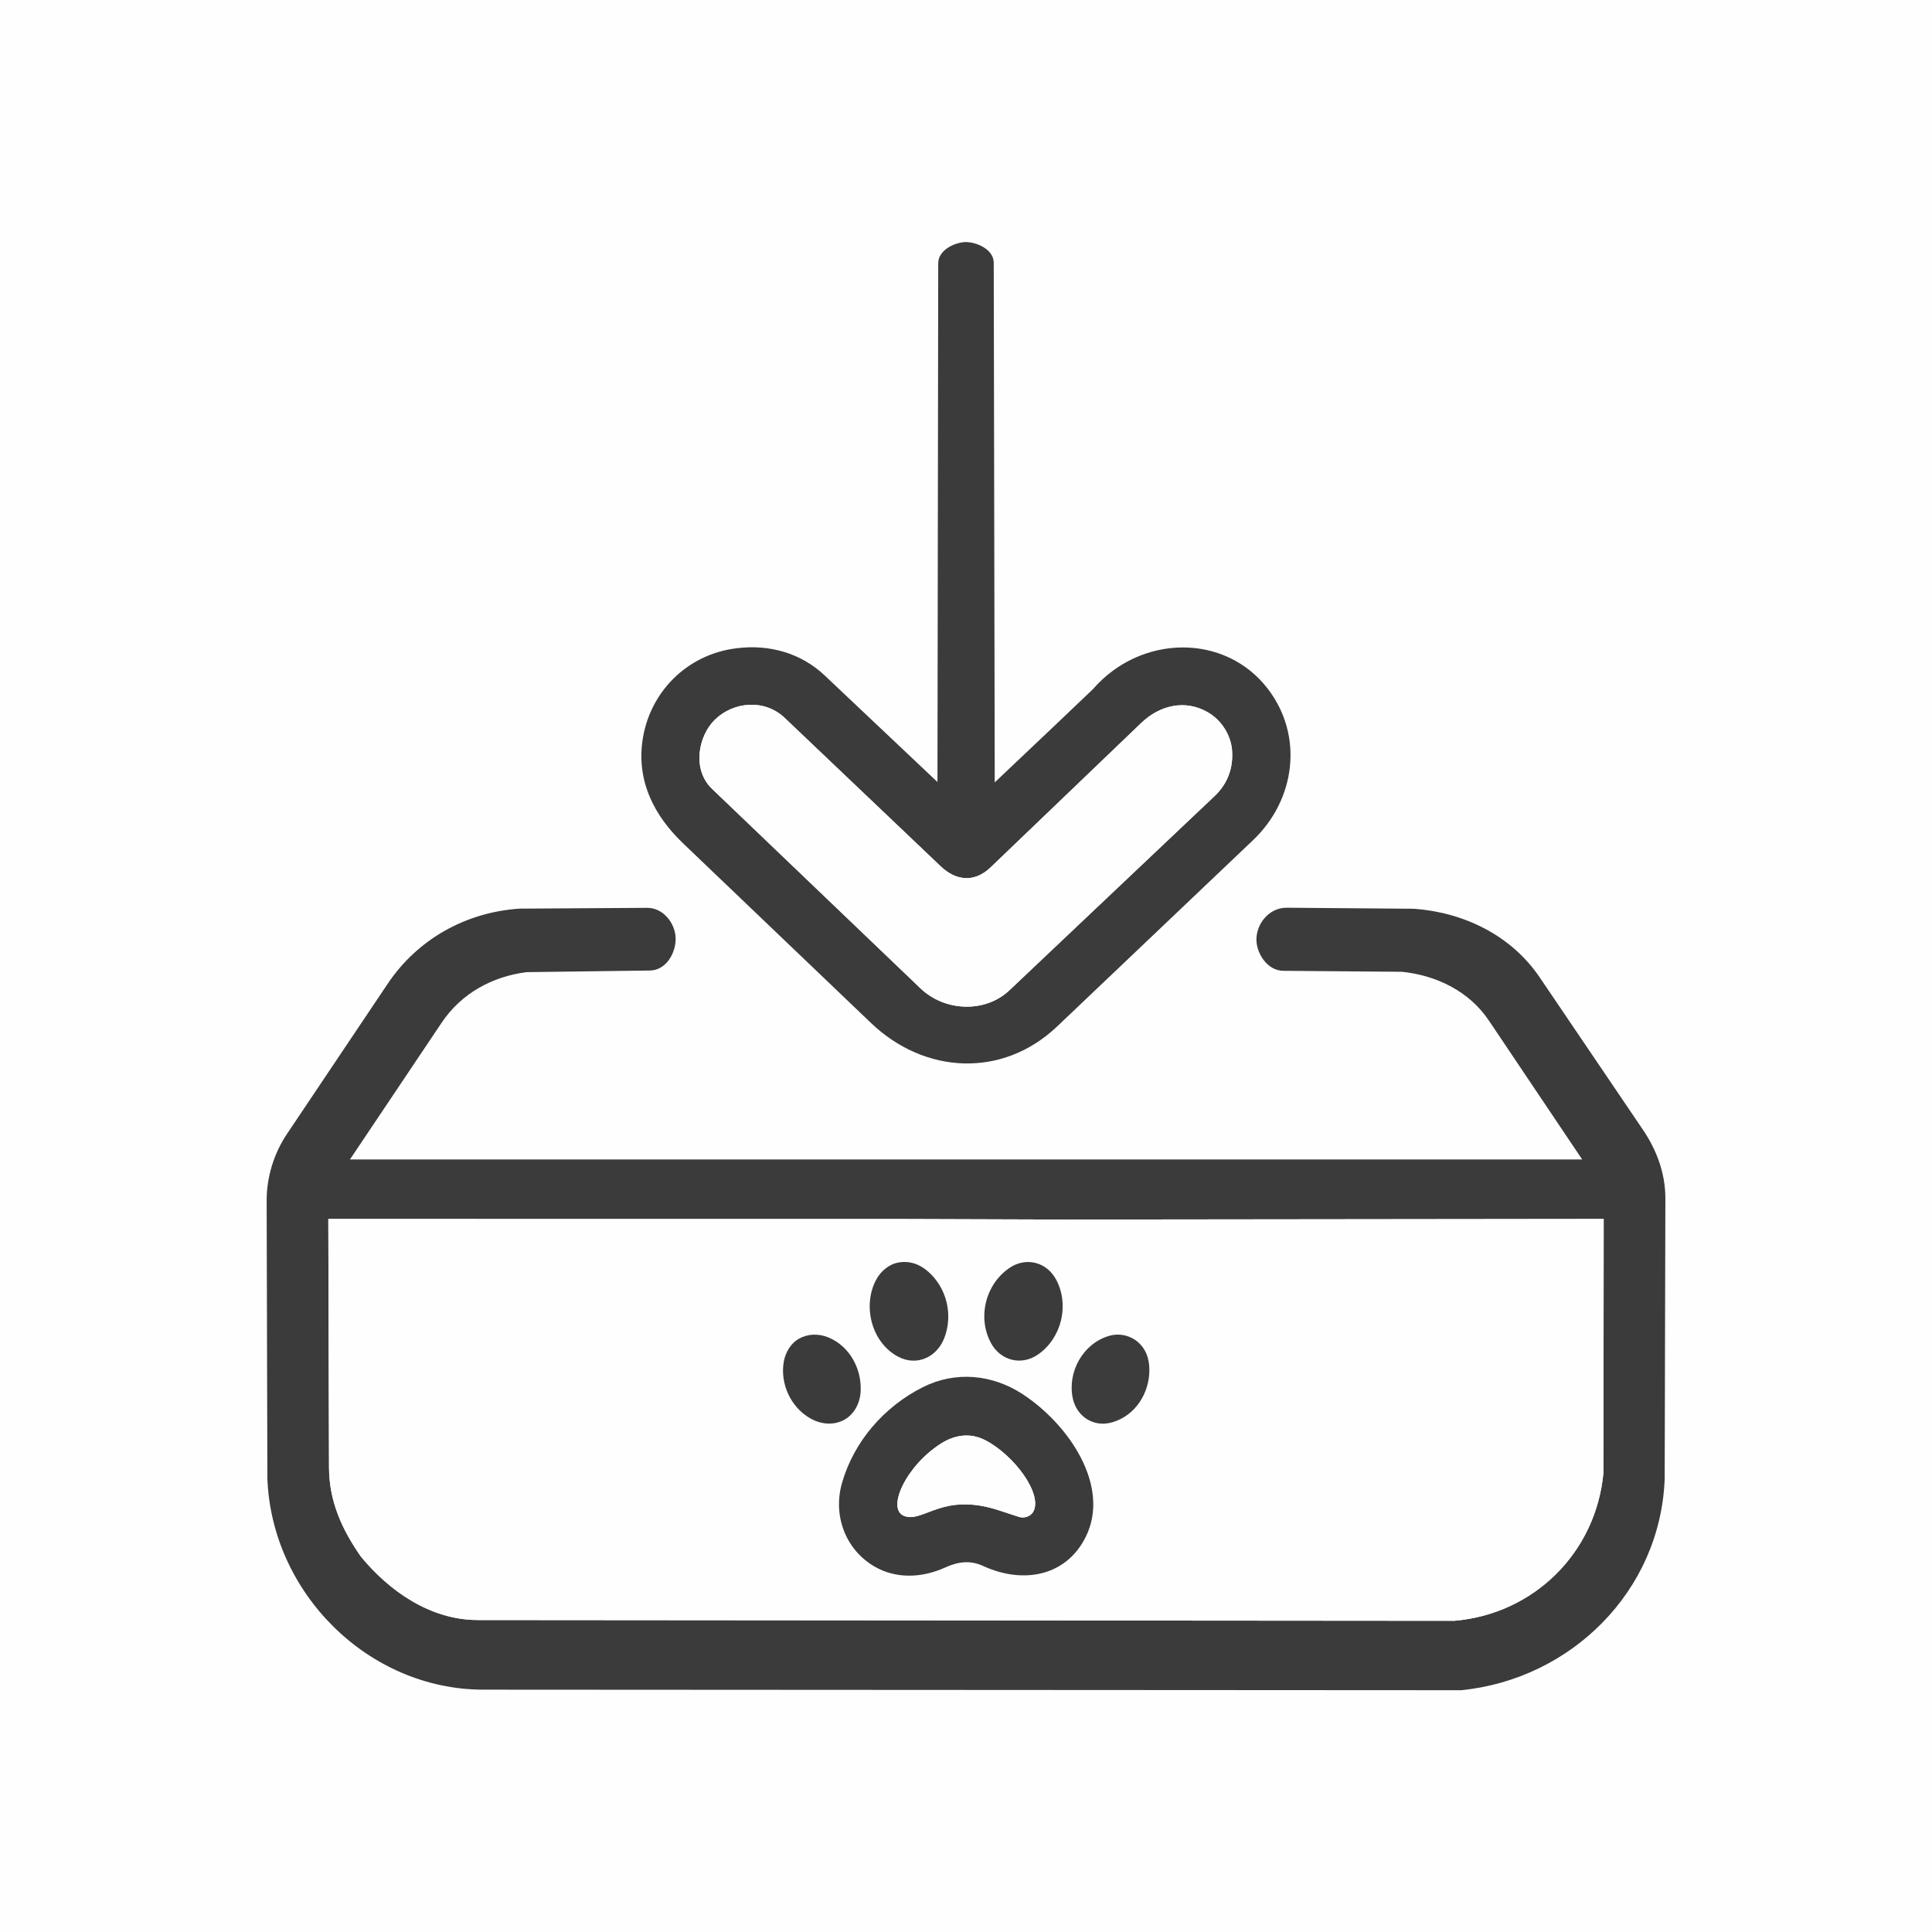
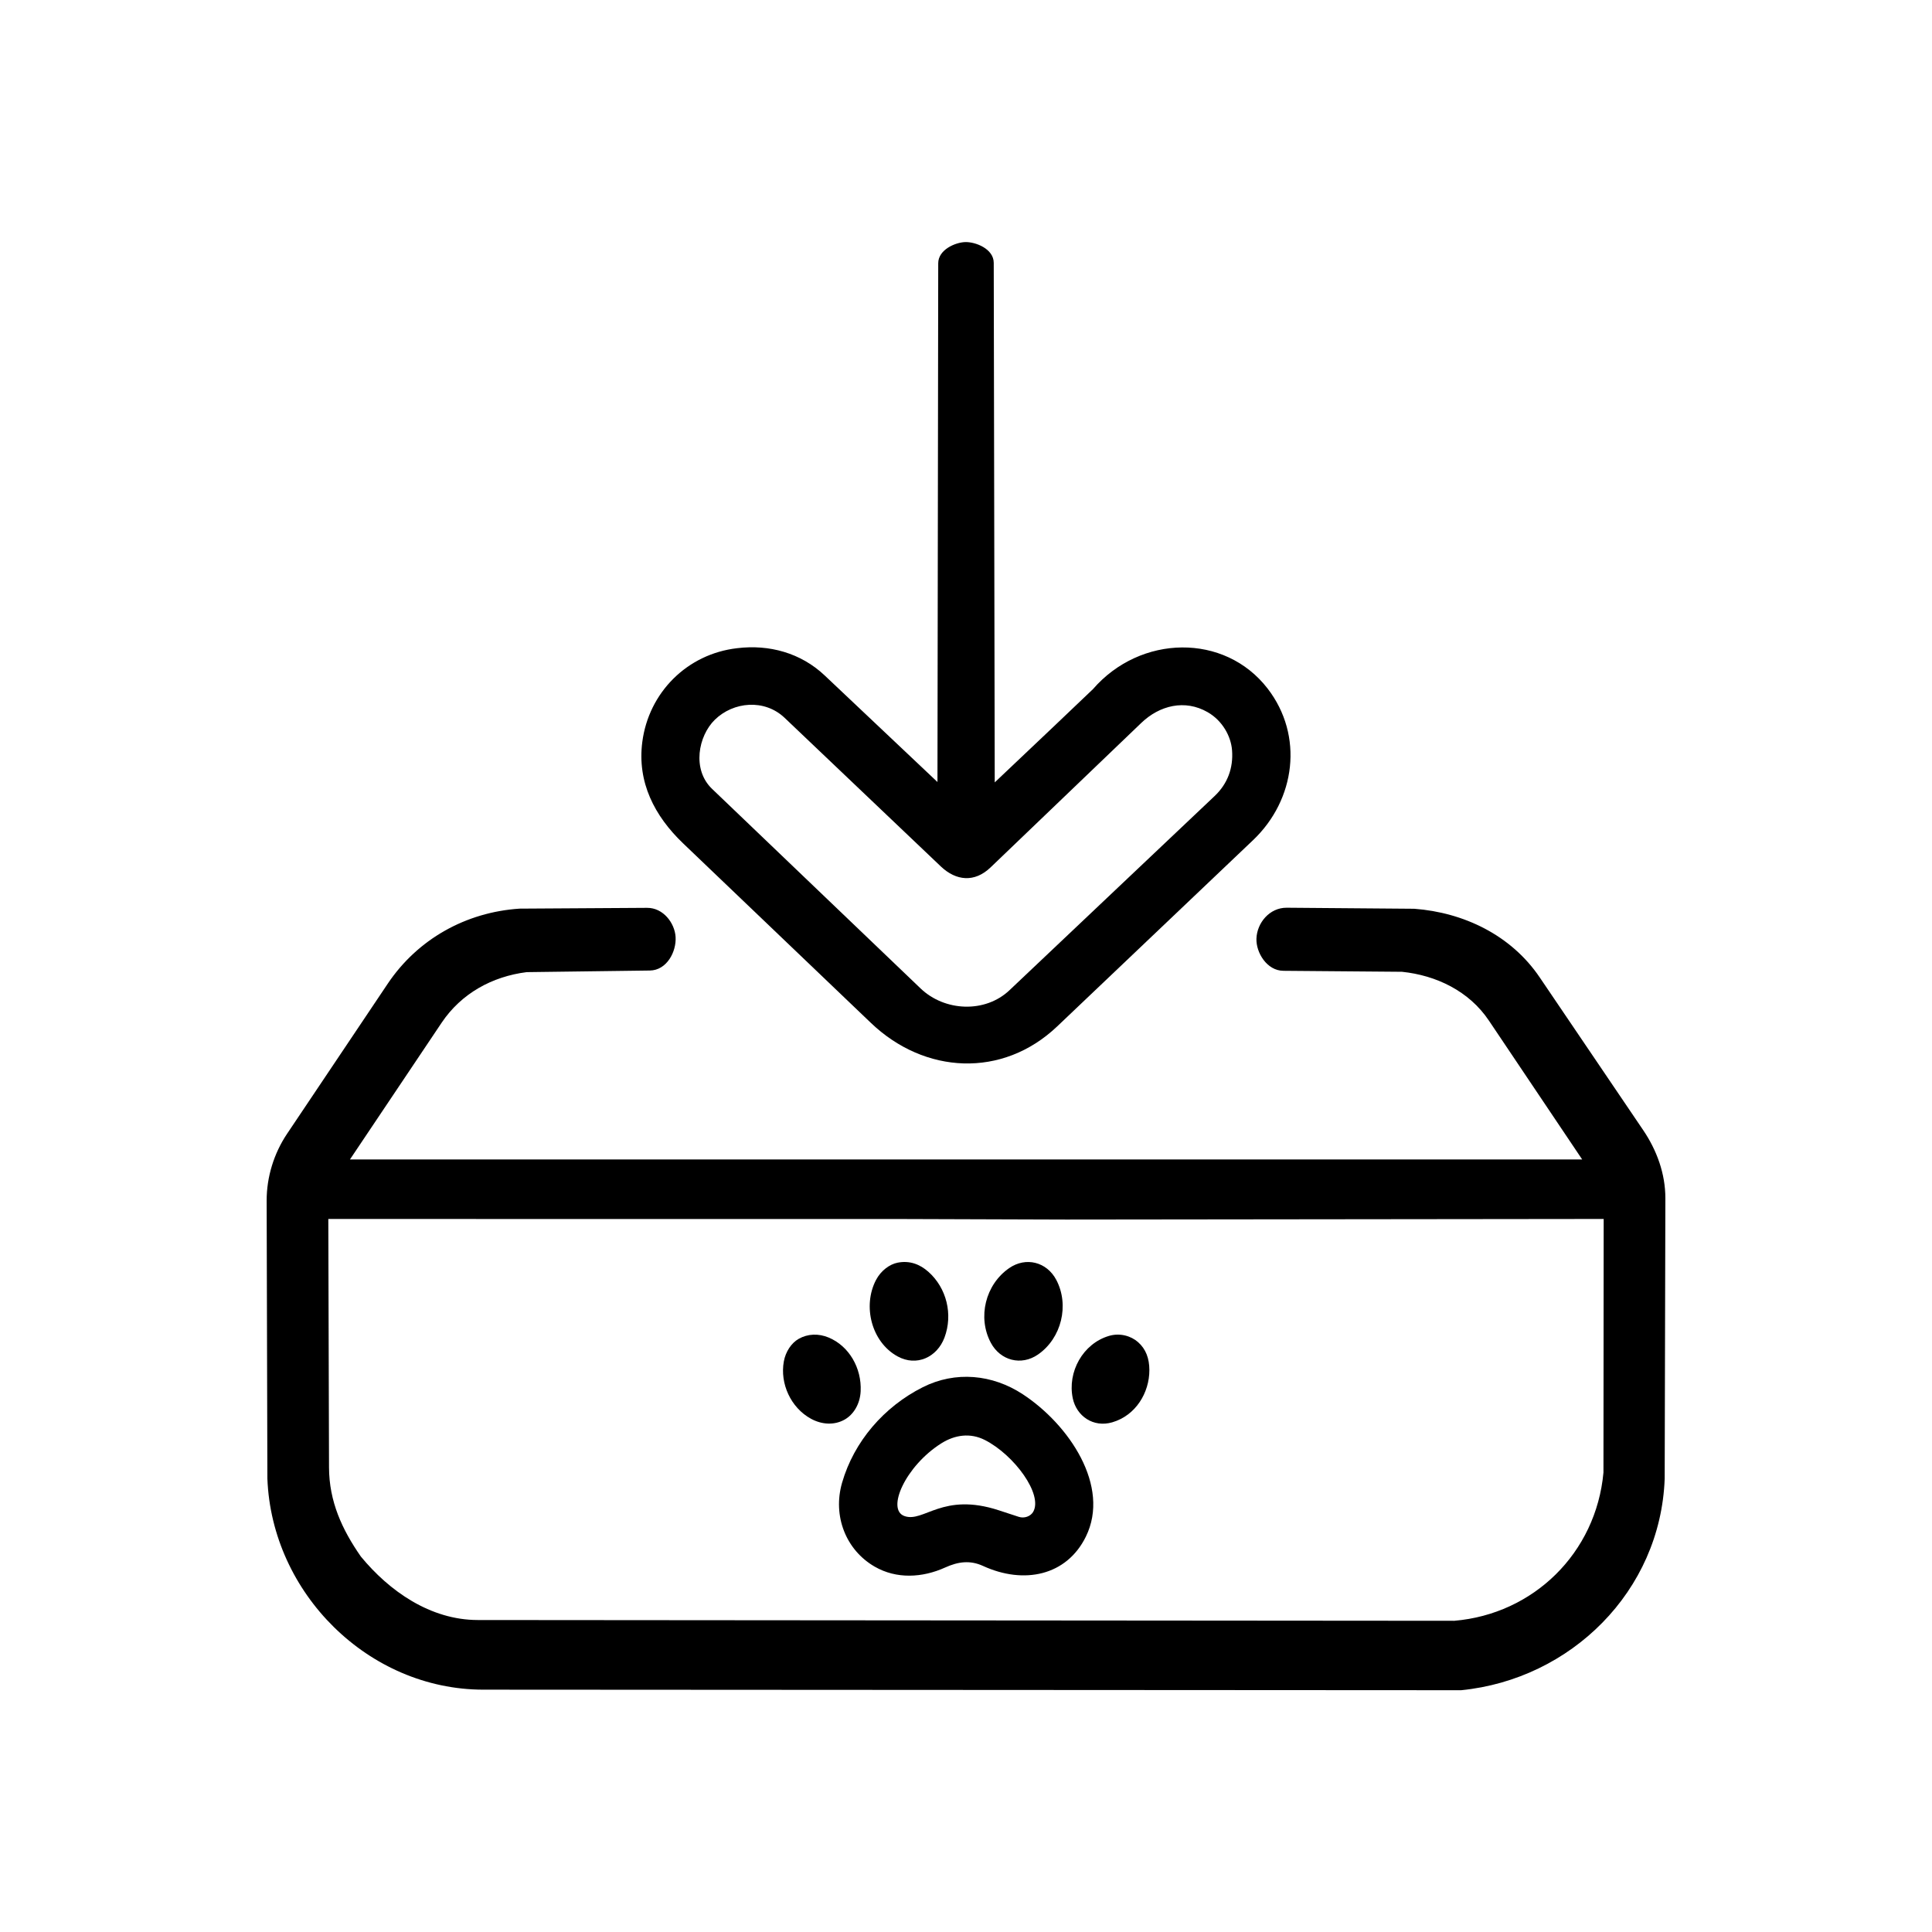
- <svg xmlns="http://www.w3.org/2000/svg" width="1024" height="1024">
-   <defs>
- </defs>
-   <path d="M0,1023.5 C0,1023.5 0,0 0,0 C0,0 1024,0 1024,0 C1024,0 1024,1024 1024,1024 C1024,1024 0,1024 0,1024 C0,1024 0,1023.5 0,1023.5 Z M560.339,544.006 C560.339,544.006 664.168,445.275 664.168,445.275 C686.665,423.882 691.111,389.918 671.88,364.971 C649.101,335.42 604.442,336.268 579.276,365.272 C579.276,365.272 558.255,385.289 558.255,385.289 C558.255,385.289 527.229,414.692 527.229,414.692 C527.229,414.692 526.703,139.313 526.703,139.313 C526.688,131.818 516.937,128.123 511.527,128.312 C506.325,128.493 497.291,132.328 497.28,139.524 C497.28,139.524 496.874,414.482 496.874,414.482 C496.874,414.482 437.095,357.998 437.095,357.998 C424.471,346.07 407.709,341.466 390.701,343.556 C364.16,346.603 343.805,367.101 340.425,393.299 C337.679,414.58 346.849,432.458 362.096,447.034 C362.096,447.034 461.613,542.172 461.613,542.172 C490.06,569.368 531.333,571.589 560.339,544.006 Z M682.022,481.114 C672.836,481.04 666.203,489.217 665.937,497.518 C665.7,504.888 671.467,514.476 680.213,514.548 C680.213,514.548 743.072,515.067 743.072,515.067 C761.269,516.951 778.641,525.296 789.136,540.92 C789.136,540.92 838.591,614.543 838.591,614.543 C838.591,614.543 502.002,614.548 502.002,614.548 C502.002,614.548 185.478,614.54 185.478,614.54 C185.478,614.54 234.067,542.079 234.067,542.079 C244.495,526.527 260.867,517.565 279.14,515.253 C279.14,515.253 344.429,514.4 344.429,514.4 C353.458,514.282 358.574,504.353 358.077,496.565 C357.611,489.26 351.579,481.122 342.963,481.176 C342.963,481.176 275.406,481.595 275.406,481.595 C246.967,483.469 221.388,497.701 205.475,521.428 C205.475,521.428 152.119,600.983 152.119,600.983 C145.192,611.312 141.3,623.884 141.332,636.402 C141.332,636.402 141.719,783.643 141.719,783.643 C144.008,844.431 195.263,895.52 256.146,895.555 C256.146,895.555 774.444,895.849 774.444,895.849 C832.497,890.088 880.119,843.449 882.316,783.748 C882.316,783.748 882.681,635.19 882.681,635.19 C882.713,621.998 878.051,609.514 870.931,599.004 C870.931,599.004 816.043,517.985 816.043,517.985 C800.957,495.717 775.959,483.657 749.601,481.662 C749.601,481.662 682.022,481.114 682.022,481.114 Z " fill="rgb(254,254,254)" />
-   <path d="M682.022,481.114 C682.022,481.114 749.601,481.662 749.601,481.662 C775.959,483.657 800.957,495.717 816.043,517.985 C816.043,517.985 870.931,599.004 870.931,599.004 C878.051,609.514 882.713,621.998 882.681,635.19 C882.681,635.19 882.316,783.748 882.316,783.748 C880.119,843.449 832.497,890.088 774.444,895.849 C774.444,895.849 256.146,895.555 256.146,895.555 C195.263,895.52 144.008,844.431 141.719,783.643 C141.719,783.643 141.332,636.402 141.332,636.402 C141.3,623.884 145.192,611.312 152.119,600.983 C152.119,600.983 205.475,521.428 205.475,521.428 C221.388,497.701 246.967,483.469 275.406,481.595 C275.406,481.595 342.963,481.176 342.963,481.176 C351.579,481.122 357.611,489.26 358.077,496.565 C358.574,504.353 353.458,514.282 344.429,514.4 C344.429,514.4 279.14,515.253 279.14,515.253 C260.867,517.565 244.495,526.527 234.067,542.079 C234.067,542.079 185.478,614.54 185.478,614.54 C185.478,614.54 502.002,614.548 502.002,614.548 C502.002,614.548 838.591,614.543 838.591,614.543 C838.591,614.543 789.136,540.92 789.136,540.92 C778.641,525.296 761.269,516.951 743.072,515.067 C743.072,515.067 680.213,514.548 680.213,514.548 C671.467,514.476 665.7,504.888 665.937,497.518 C666.203,489.217 672.836,481.04 682.022,481.114 Z M849.865,780.464 C849.865,780.464 849.983,646.072 849.983,646.072 C849.983,646.072 565.137,646.392 565.137,646.392 C565.137,646.392 477.847,646.107 477.847,646.107 C477.847,646.107 174.012,646.083 174.012,646.083 C174.012,646.083 174.387,777.768 174.387,777.768 C174.438,795.802 181.287,810.659 191.257,824.994 C206.287,843.249 228.007,858.627 253.278,858.647 C253.278,858.647 770.768,859.055 770.768,859.055 C812.772,855.52 845.977,823.124 849.865,780.464 Z " fill="rgb(59,59,59)" />
-   <path d="M560.339,544.006 C531.333,571.589 490.06,569.368 461.613,542.172 C461.613,542.172 362.096,447.034 362.096,447.034 C346.849,432.458 337.679,414.58 340.425,393.299 C343.805,367.101 364.16,346.603 390.701,343.556 C407.709,341.466 424.471,346.07 437.095,357.998 C437.095,357.998 496.874,414.482 496.874,414.482 C496.874,414.482 497.28,139.524 497.28,139.524 C497.291,132.328 506.325,128.493 511.527,128.312 C516.937,128.123 526.688,131.818 526.703,139.313 C526.703,139.313 527.229,414.692 527.229,414.692 C527.229,414.692 558.255,385.289 558.255,385.289 C558.255,385.289 579.276,365.272 579.276,365.272 C604.442,336.268 649.101,335.42 671.88,364.971 C691.111,389.918 686.665,423.882 664.168,445.275 C664.168,445.275 560.339,544.006 560.339,544.006 Z M640.043,377.444 C628.002,370.552 614.618,373.853 604.913,383.156 C604.913,383.156 524.998,459.764 524.998,459.764 C516.526,467.885 506.734,466.915 498.62,459.196 C498.62,459.196 415.89,380.489 415.89,380.489 C405.175,370.296 388.674,371.897 378.876,381.481 C370.09,390.076 366.675,407.848 377.408,418.119 C377.408,418.119 487.929,523.892 487.929,523.892 C500.677,536.091 522.083,537.109 535.04,524.845 C535.04,524.845 643.764,421.932 643.764,421.932 C650.681,415.385 653.729,407.005 653.011,397.659 C652.435,390.152 647.879,381.929 640.043,377.444 Z " fill="rgb(59,59,59)" />
-   <path d="M849.865,780.464 C845.977,823.124 812.772,855.52 770.768,859.055 C770.768,859.055 253.278,858.647 253.278,858.647 C228.007,858.627 206.287,843.249 191.257,824.994 C181.287,810.659 174.438,795.802 174.387,777.768 C174.387,777.768 174.012,646.083 174.012,646.083 C174.012,646.083 477.847,646.107 477.847,646.107 C477.847,646.107 565.137,646.392 565.137,646.392 C565.137,646.392 849.983,646.072 849.983,646.072 C849.983,646.072 849.865,780.464 849.865,780.464 Z M500.594,708.937 C505.188,696.678 501.735,682.676 492.087,674.098 C487.455,669.981 482.03,668.015 475.775,669.24 C471.602,670.058 466.924,673.369 464.27,678.474 C457.116,692.234 461.887,711.278 475.671,718.884 C485.829,724.489 496.696,719.337 500.594,708.937 Z M550.152,717.926 C562.677,709.263 566.879,691.69 559.856,678.368 C554.808,668.792 543.722,666.029 534.9,672.117 C522.261,680.838 517.99,698.243 525.159,711.696 C530.168,721.097 541.236,724.093 550.152,717.926 Z M456.164,737.423 C456.765,725.075 450.017,713.439 439.216,708.925 C433.795,706.659 428.08,706.927 423.34,709.606 C419.434,711.814 416.39,716.417 415.451,721.564 C413.307,733.321 419.131,746.125 429.847,751.975 C435.672,755.155 442.321,755.468 447.72,752.387 C452.37,749.733 455.834,744.208 456.164,737.423 Z M589.522,753.855 C601.981,750.224 609.226,738.147 609.192,726.122 C609.175,720.083 607.386,715.061 603.191,711.355 C599.478,708.075 593.617,706.339 587.811,708.048 C573.915,712.141 565.642,727.229 568.599,741.168 C570.587,750.534 579.441,756.793 589.522,753.855 Z M521.065,829.996 C542.633,839.888 565.32,835.227 575.531,814.448 C588.672,787.707 566.664,755.119 542.078,738.972 C526.048,728.445 506.432,726.501 489.03,735.281 C468.543,745.617 452.619,763.996 446.308,785.915 C441.252,803.476 448.311,821.53 463.605,830.354 C475.113,836.993 488.802,836.31 500.931,830.819 C507.698,827.755 514.052,826.78 521.065,829.996 Z " fill="rgb(254,254,254)" />
-   <path d="M640.043,377.444 C647.879,381.929 652.435,390.152 653.011,397.659 C653.729,407.005 650.681,415.385 643.764,421.932 C643.764,421.932 535.04,524.845 535.04,524.845 C522.083,537.109 500.677,536.091 487.929,523.892 C487.929,523.892 377.408,418.119 377.408,418.119 C366.675,407.848 370.09,390.076 378.876,381.481 C388.674,371.897 405.175,370.296 415.89,380.489 C415.89,380.489 498.62,459.196 498.62,459.196 C506.734,466.915 516.526,467.885 524.998,459.764 C524.998,459.764 604.913,383.156 604.913,383.156 C614.618,373.853 628.002,370.552 640.043,377.444 Z " fill="rgb(254,254,254)" />
-   <path d="M521.065,829.996 C514.052,826.78 507.698,827.755 500.931,830.819 C488.802,836.31 475.113,836.993 463.605,830.354 C448.311,821.53 441.252,803.476 446.308,785.915 C452.619,763.996 468.543,745.617 489.03,735.281 C506.432,726.501 526.048,728.445 542.078,738.972 C566.664,755.119 588.672,787.707 575.531,814.448 C565.32,835.227 542.633,839.888 521.065,829.996 Z M529.425,800.501 C529.425,800.501 539.964,803.953 539.964,803.953 C542.958,804.934 546.259,803.659 547.612,801.302 C552.897,792.098 537.567,771.156 522.005,763.236 C514.265,759.297 506.082,760.481 498.905,765.009 C480.01,776.929 469.57,800.093 479.391,803.548 C489.644,807.155 499.538,790.713 529.425,800.501 Z " fill="rgb(59,59,59)" />
-   <path d="M500.594,708.937 C496.696,719.337 485.829,724.489 475.671,718.884 C461.887,711.278 457.116,692.234 464.27,678.474 C466.924,673.369 471.602,670.058 475.775,669.24 C482.03,668.015 487.455,669.981 492.087,674.098 C501.735,682.676 505.188,696.678 500.594,708.937 Z " fill="rgb(59,59,59)" />
-   <path d="M550.152,717.926 C541.236,724.093 530.168,721.097 525.159,711.696 C517.99,698.243 522.261,680.838 534.9,672.117 C543.722,666.029 554.808,668.792 559.856,678.368 C566.879,691.69 562.677,709.263 550.152,717.926 Z " fill="rgb(59,59,59)" />
-   <path d="M456.164,737.423 C455.834,744.208 452.37,749.733 447.72,752.387 C442.321,755.468 435.672,755.155 429.847,751.975 C419.131,746.125 413.307,733.321 415.451,721.564 C416.39,716.417 419.434,711.814 423.34,709.606 C428.08,706.927 433.795,706.659 439.216,708.925 C450.017,713.439 456.765,725.075 456.164,737.423 Z " fill="rgb(59,59,59)" />
-   <path d="M589.522,753.855 C579.441,756.793 570.587,750.534 568.599,741.168 C565.642,727.229 573.915,712.141 587.811,708.048 C593.617,706.339 599.478,708.075 603.191,711.355 C607.386,715.061 609.175,720.083 609.192,726.122 C609.226,738.147 601.981,750.224 589.522,753.855 Z " fill="rgb(60,60,60)" />
-   <path d="M529.425,800.501 C499.538,790.713 489.644,807.155 479.391,803.548 C469.57,800.093 480.01,776.929 498.905,765.009 C506.082,760.481 514.265,759.297 522.005,763.236 C537.567,771.156 552.897,792.098 547.612,801.302 C546.259,803.659 542.958,804.934 539.964,803.953 C539.964,803.953 529.425,800.501 529.425,800.501 Z " fill="rgb(254,254,254)" />
+ <svg xmlns="http://www.w3.org/2000/svg" viewBox="0 0 1024 1024" fill="none" aria-hidden="true">
+   <path d="M682.022,481.114 C682.022,481.114 749.601,481.662 749.601,481.662 C775.959,483.657 800.957,495.717 816.043,517.985 C816.043,517.985 870.931,599.004 870.931,599.004 C878.051,609.514 882.713,621.998 882.681,635.19 C882.681,635.19 882.316,783.748 882.316,783.748 C880.119,843.449 832.497,890.088 774.444,895.849 C774.444,895.849 256.146,895.555 256.146,895.555 C195.263,895.52 144.008,844.431 141.719,783.643 C141.719,783.643 141.332,636.402 141.332,636.402 C141.3,623.884 145.192,611.312 152.119,600.983 C152.119,600.983 205.475,521.428 205.475,521.428 C221.388,497.701 246.967,483.469 275.406,481.595 C275.406,481.595 342.963,481.176 342.963,481.176 C351.579,481.122 357.611,489.26 358.077,496.565 C358.574,504.353 353.458,514.282 344.429,514.4 C344.429,514.4 279.14,515.253 279.14,515.253 C260.867,517.565 244.495,526.527 234.067,542.079 C234.067,542.079 185.478,614.54 185.478,614.54 C185.478,614.54 502.002,614.548 502.002,614.548 C502.002,614.548 838.591,614.543 838.591,614.543 C838.591,614.543 789.136,540.92 789.136,540.92 C778.641,525.296 761.269,516.951 743.072,515.067 C743.072,515.067 680.213,514.548 680.213,514.548 C671.467,514.476 665.7,504.888 665.937,497.518 C666.203,489.217 672.836,481.04 682.022,481.114 Z M849.865,780.464 C849.865,780.464 849.983,646.072 849.983,646.072 C849.983,646.072 565.137,646.392 565.137,646.392 C565.137,646.392 477.847,646.107 477.847,646.107 C477.847,646.107 174.012,646.083 174.012,646.083 C174.012,646.083 174.387,777.768 174.387,777.768 C174.438,795.802 181.287,810.659 191.257,824.994 C206.287,843.249 228.007,858.627 253.278,858.647 C253.278,858.647 770.768,859.055 770.768,859.055 C812.772,855.52 845.977,823.124 849.865,780.464 Z " fill="#000" fill-rule="evenodd" />
+   <path d="M560.339,544.006 C531.333,571.589 490.06,569.368 461.613,542.172 C461.613,542.172 362.096,447.034 362.096,447.034 C346.849,432.458 337.679,414.58 340.425,393.299 C343.805,367.101 364.16,346.603 390.701,343.556 C407.709,341.466 424.471,346.07 437.095,357.998 C437.095,357.998 496.874,414.482 496.874,414.482 C496.874,414.482 497.28,139.524 497.28,139.524 C497.291,132.328 506.325,128.493 511.527,128.312 C516.937,128.123 526.688,131.818 526.703,139.313 C526.703,139.313 527.229,414.692 527.229,414.692 C527.229,414.692 558.255,385.289 558.255,385.289 C558.255,385.289 579.276,365.272 579.276,365.272 C604.442,336.268 649.101,335.42 671.88,364.971 C691.111,389.918 686.665,423.882 664.168,445.275 C664.168,445.275 560.339,544.006 560.339,544.006 Z M640.043,377.444 C628.002,370.552 614.618,373.853 604.913,383.156 C604.913,383.156 524.998,459.764 524.998,459.764 C516.526,467.885 506.734,466.915 498.62,459.196 C498.62,459.196 415.89,380.489 415.89,380.489 C405.175,370.296 388.674,371.897 378.876,381.481 C370.09,390.076 366.675,407.848 377.408,418.119 C377.408,418.119 487.929,523.892 487.929,523.892 C500.677,536.091 522.083,537.109 535.04,524.845 C535.04,524.845 643.764,421.932 643.764,421.932 C650.681,415.385 653.729,407.005 653.011,397.659 C652.435,390.152 647.879,381.929 640.043,377.444 Z " fill="#000" fill-rule="evenodd" />
+   <path d="M521.065,829.996 C514.052,826.78 507.698,827.755 500.931,830.819 C488.802,836.31 475.113,836.993 463.605,830.354 C448.311,821.53 441.252,803.476 446.308,785.915 C452.619,763.996 468.543,745.617 489.03,735.281 C506.432,726.501 526.048,728.445 542.078,738.972 C566.664,755.119 588.672,787.707 575.531,814.448 C565.32,835.227 542.633,839.888 521.065,829.996 Z M529.425,800.501 C529.425,800.501 539.964,803.953 539.964,803.953 C542.958,804.934 546.259,803.659 547.612,801.302 C552.897,792.098 537.567,771.156 522.005,763.236 C514.265,759.297 506.082,760.481 498.905,765.009 C480.01,776.929 469.57,800.093 479.391,803.548 C489.644,807.155 499.538,790.713 529.425,800.501 Z " fill="#000" fill-rule="evenodd" />
+   <path d="M500.594,708.937 C496.696,719.337 485.829,724.489 475.671,718.884 C461.887,711.278 457.116,692.234 464.27,678.474 C466.924,673.369 471.602,670.058 475.775,669.24 C482.03,668.015 487.455,669.981 492.087,674.098 C501.735,682.676 505.188,696.678 500.594,708.937 Z " fill="#000" fill-rule="evenodd" />
+   <path d="M550.152,717.926 C541.236,724.093 530.168,721.097 525.159,711.696 C517.99,698.243 522.261,680.838 534.9,672.117 C543.722,666.029 554.808,668.792 559.856,678.368 C566.879,691.69 562.677,709.263 550.152,717.926 Z " fill="#000" fill-rule="evenodd" />
+   <path d="M456.164,737.423 C455.834,744.208 452.37,749.733 447.72,752.387 C442.321,755.468 435.672,755.155 429.847,751.975 C419.131,746.125 413.307,733.321 415.451,721.564 C416.39,716.417 419.434,711.814 423.34,709.606 C428.08,706.927 433.795,706.659 439.216,708.925 C450.017,713.439 456.765,725.075 456.164,737.423 Z " fill="#000" fill-rule="evenodd" />
+   <path d="M589.522,753.855 C579.441,756.793 570.587,750.534 568.599,741.168 C565.642,727.229 573.915,712.141 587.811,708.048 C593.617,706.339 599.478,708.075 603.191,711.355 C607.386,715.061 609.175,720.083 609.192,726.122 C609.226,738.147 601.981,750.224 589.522,753.855 Z " fill="#000" fill-rule="evenodd" />
</svg>
